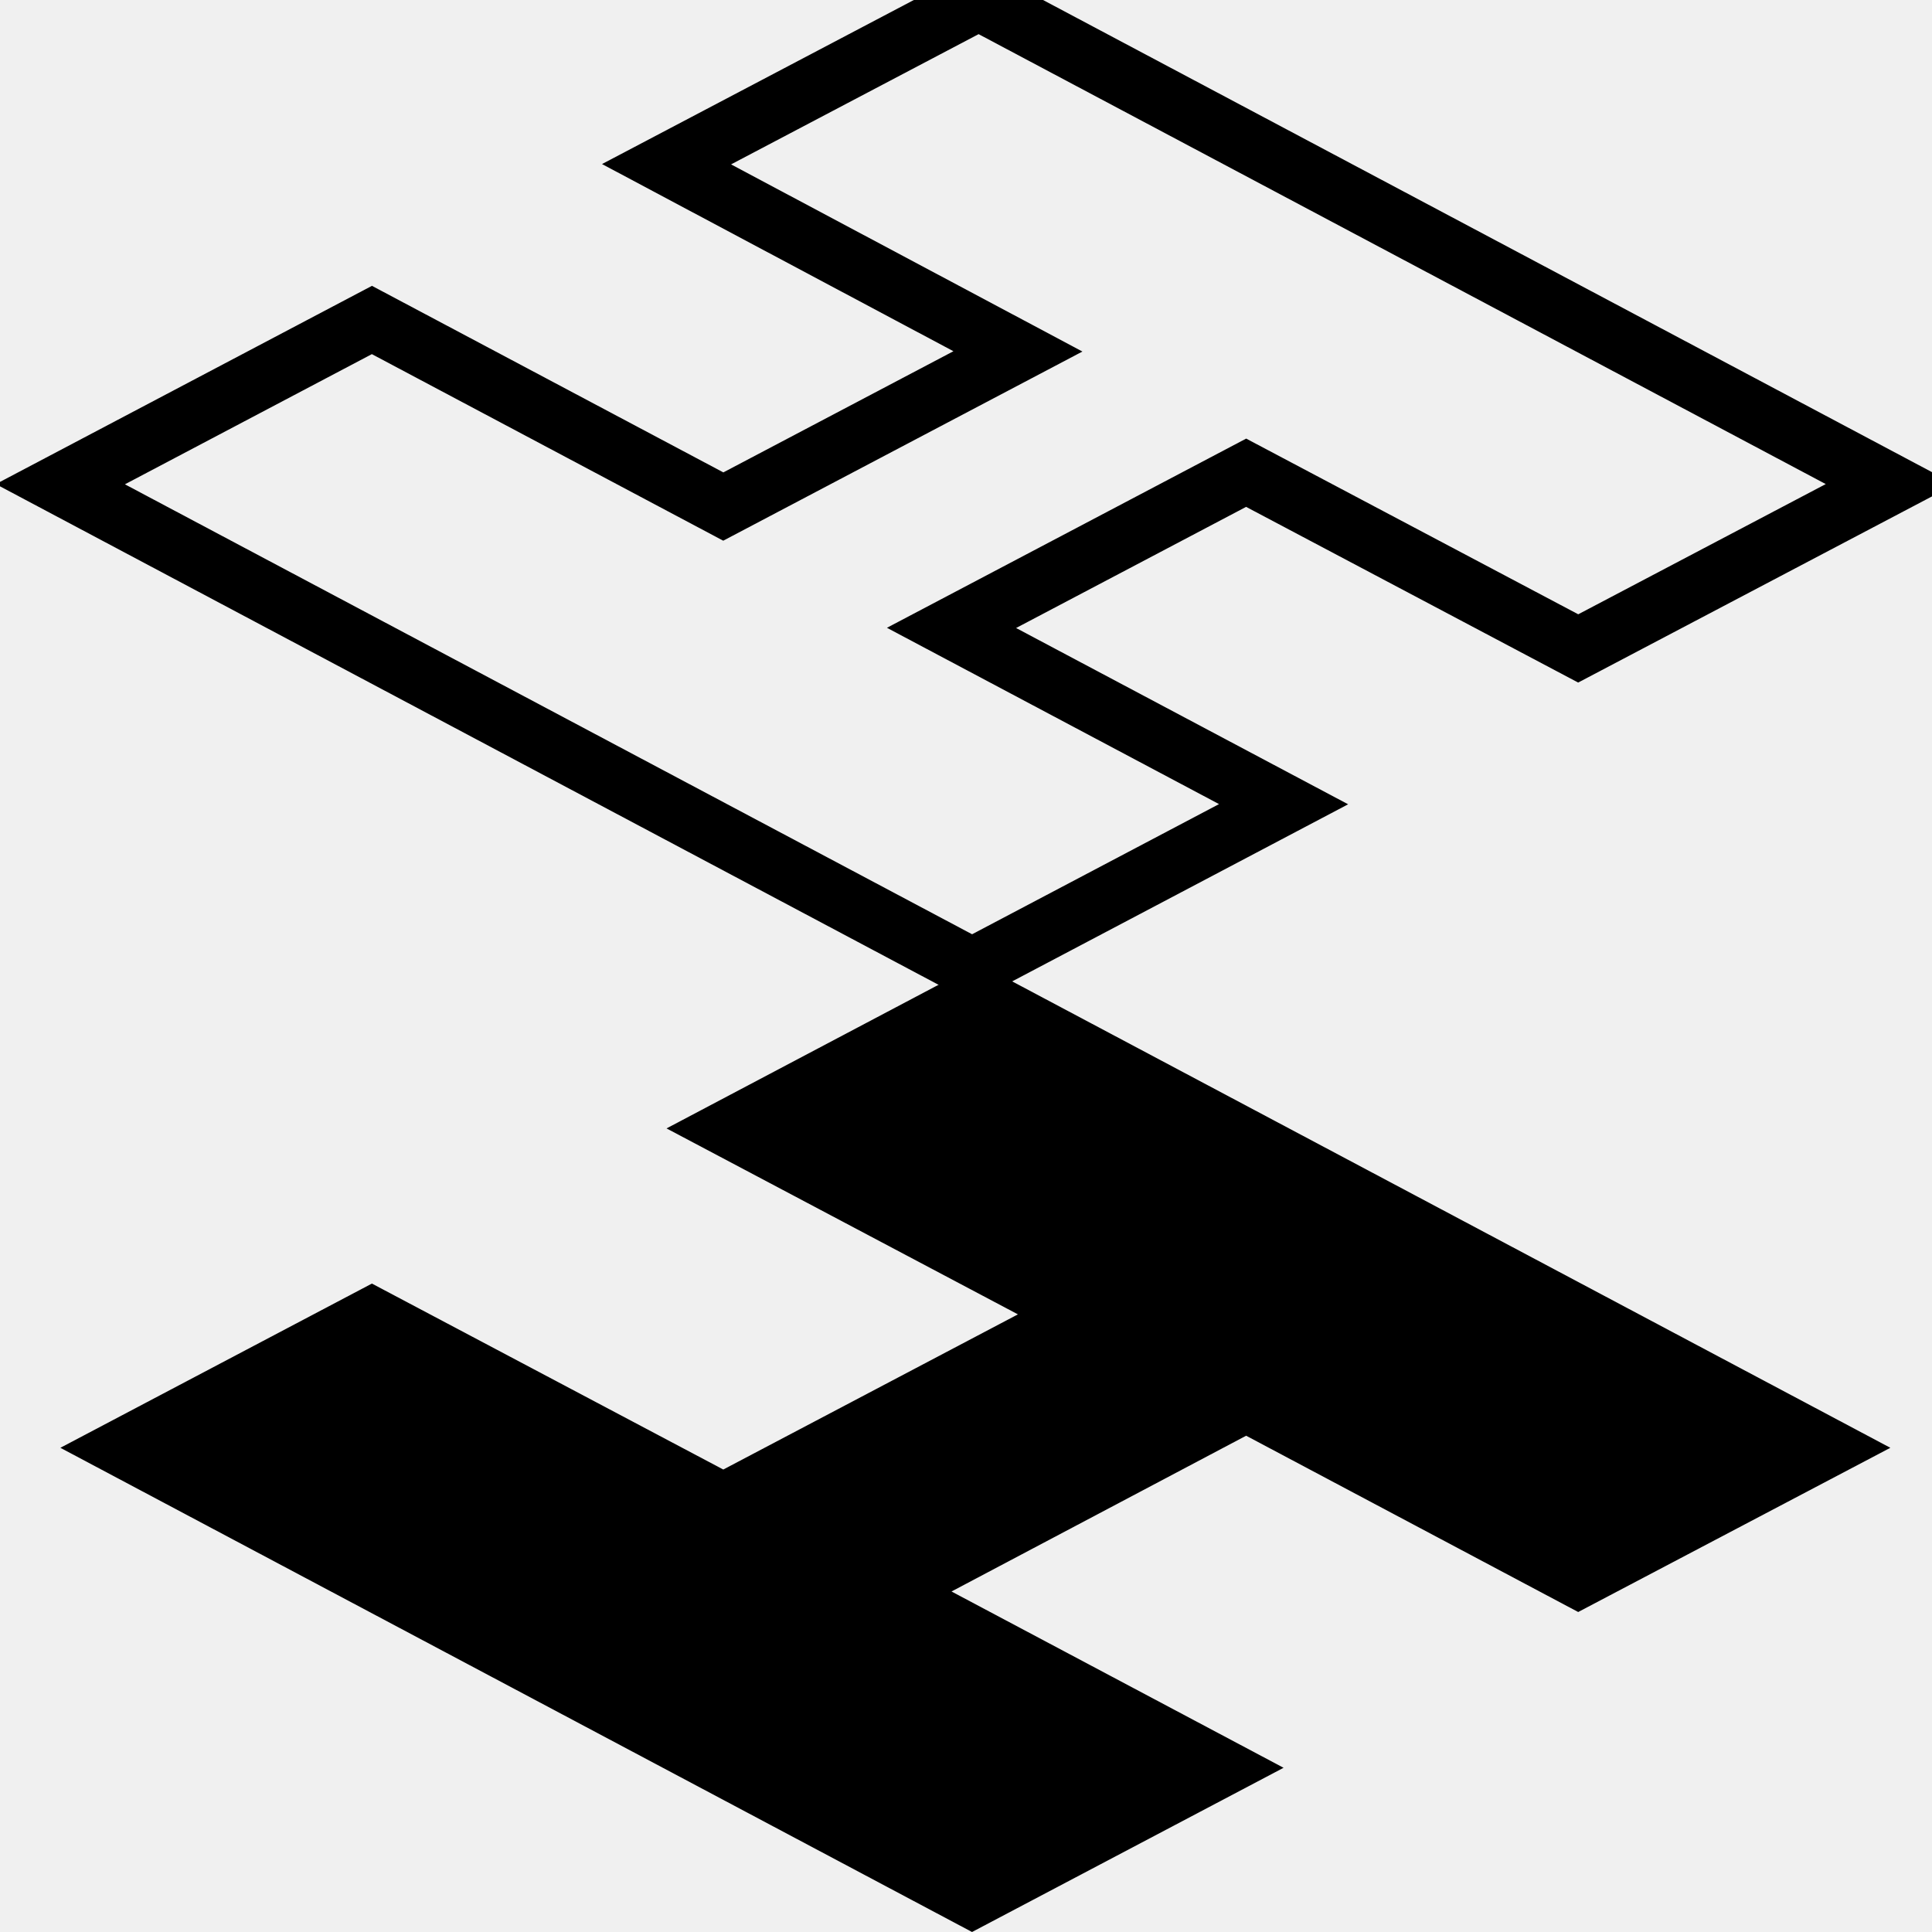
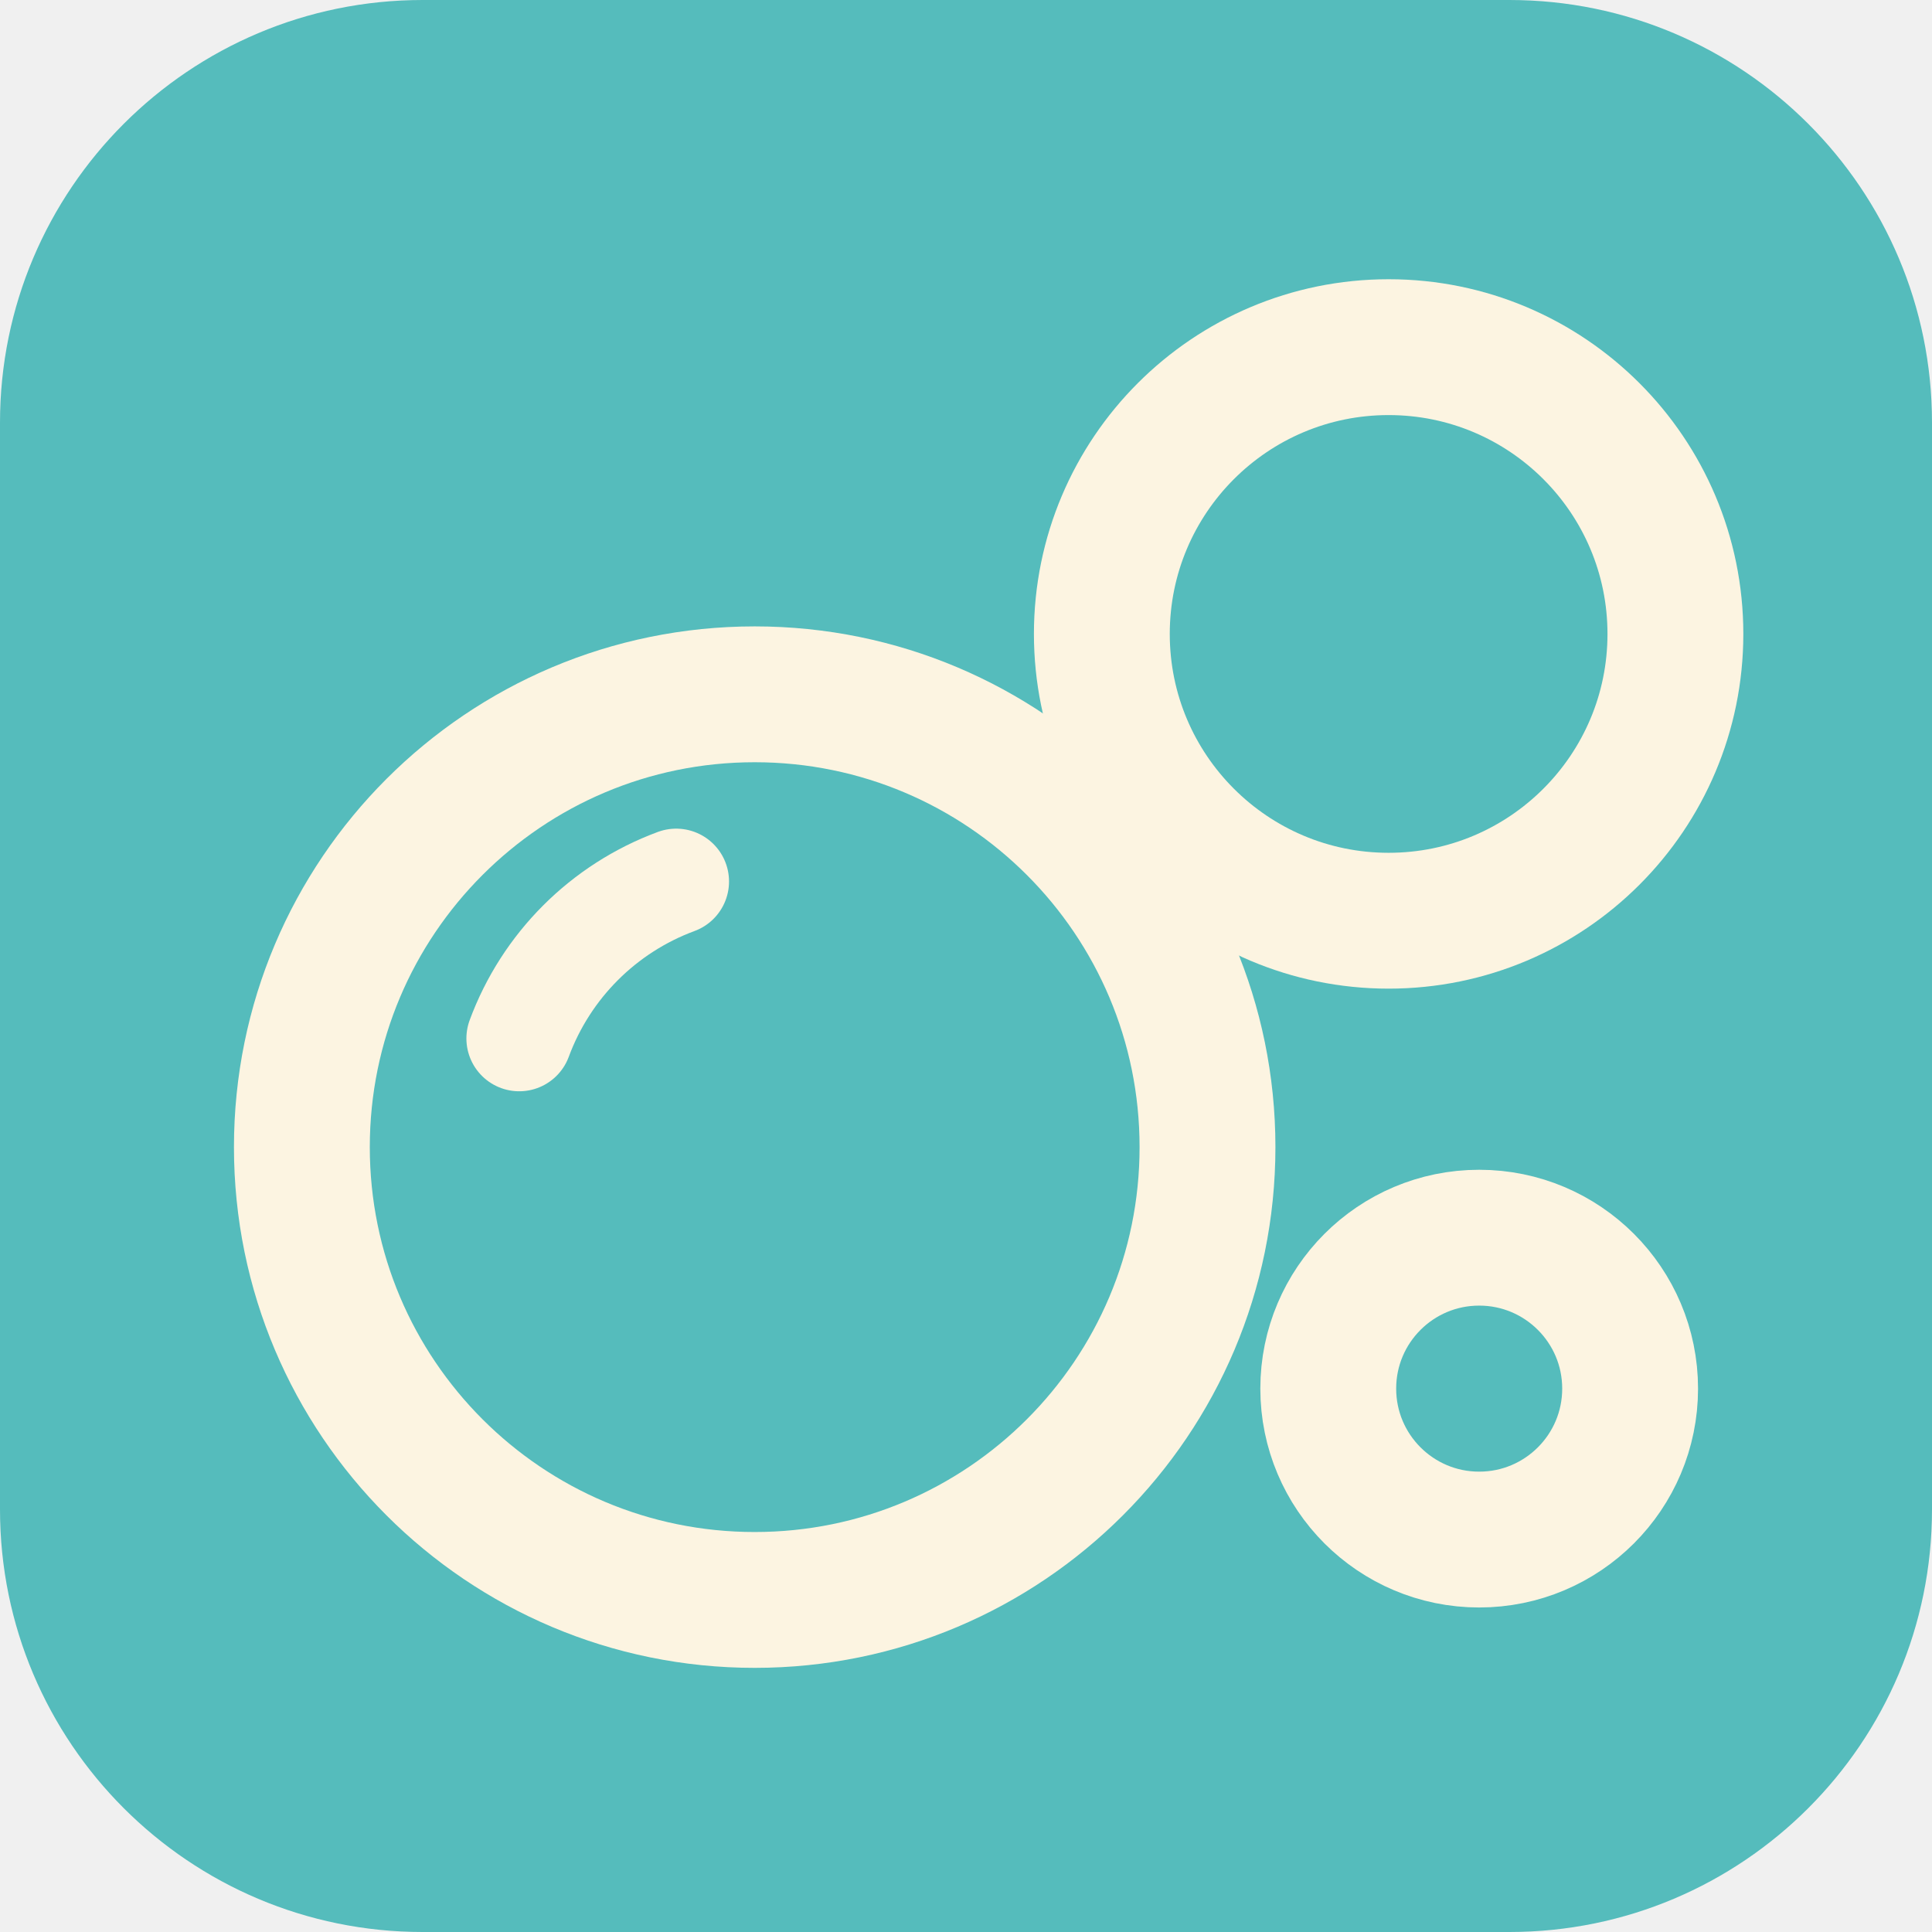
- <svg xmlns="http://www.w3.org/2000/svg" width="32" height="32" fill="none">
-   <style>
-     .stroke {
-       stroke: #000;
-     }
-     .fill {
-       fill: #000;
-     }
-     @media (prefers-color-scheme: dark) {
-       .stroke {
-         stroke: #fff;
-       }
-       .fill {
-         fill: #fff;
-       }
-     }
-   </style>
-   <path class="stroke" fill-rule="evenodd" d="M16.1 16.04 1 8.02 6.16 5.3l5.82 3.09 4.88-2.57-5.82-3.1L16.21 0l15.1 8.02-5.17 2.72-5.5-2.91-4.88 2.57 5.5 2.92-5.16 2.72Z" />
-   <path class="fill" fill-rule="evenodd" d="M16.1 32 1 23.98l5.16-2.72 5.82 3.08 4.88-2.57-5.82-3.08 5.17-2.73 15.1 8.02-5.17 2.72-5.5-2.92-4.88 2.58 5.5 2.92L16.1 32Z" />
+ <svg xmlns="http://www.w3.org/2000/svg" width="32" height="32" viewBox="0 0 32 32" fill="none">
+   <rect width="32" height="32" rx="7" fill="#55bcbc" />
+   <g stroke="#fcf4e1" stroke-width="2.25" stroke-linecap="round">
+     <circle cx="12.5" cy="19" r="7.5" />
+     <circle cx="23" cy="10.5" r="4.75" />
+     <circle cx="24.5" cy="23" r="2.5" />
+     <path d="M8.6 17.2a4.4 4.4 0 0 1 2.6-2.6" stroke-width="1.75" />
+   </g>
</svg>
